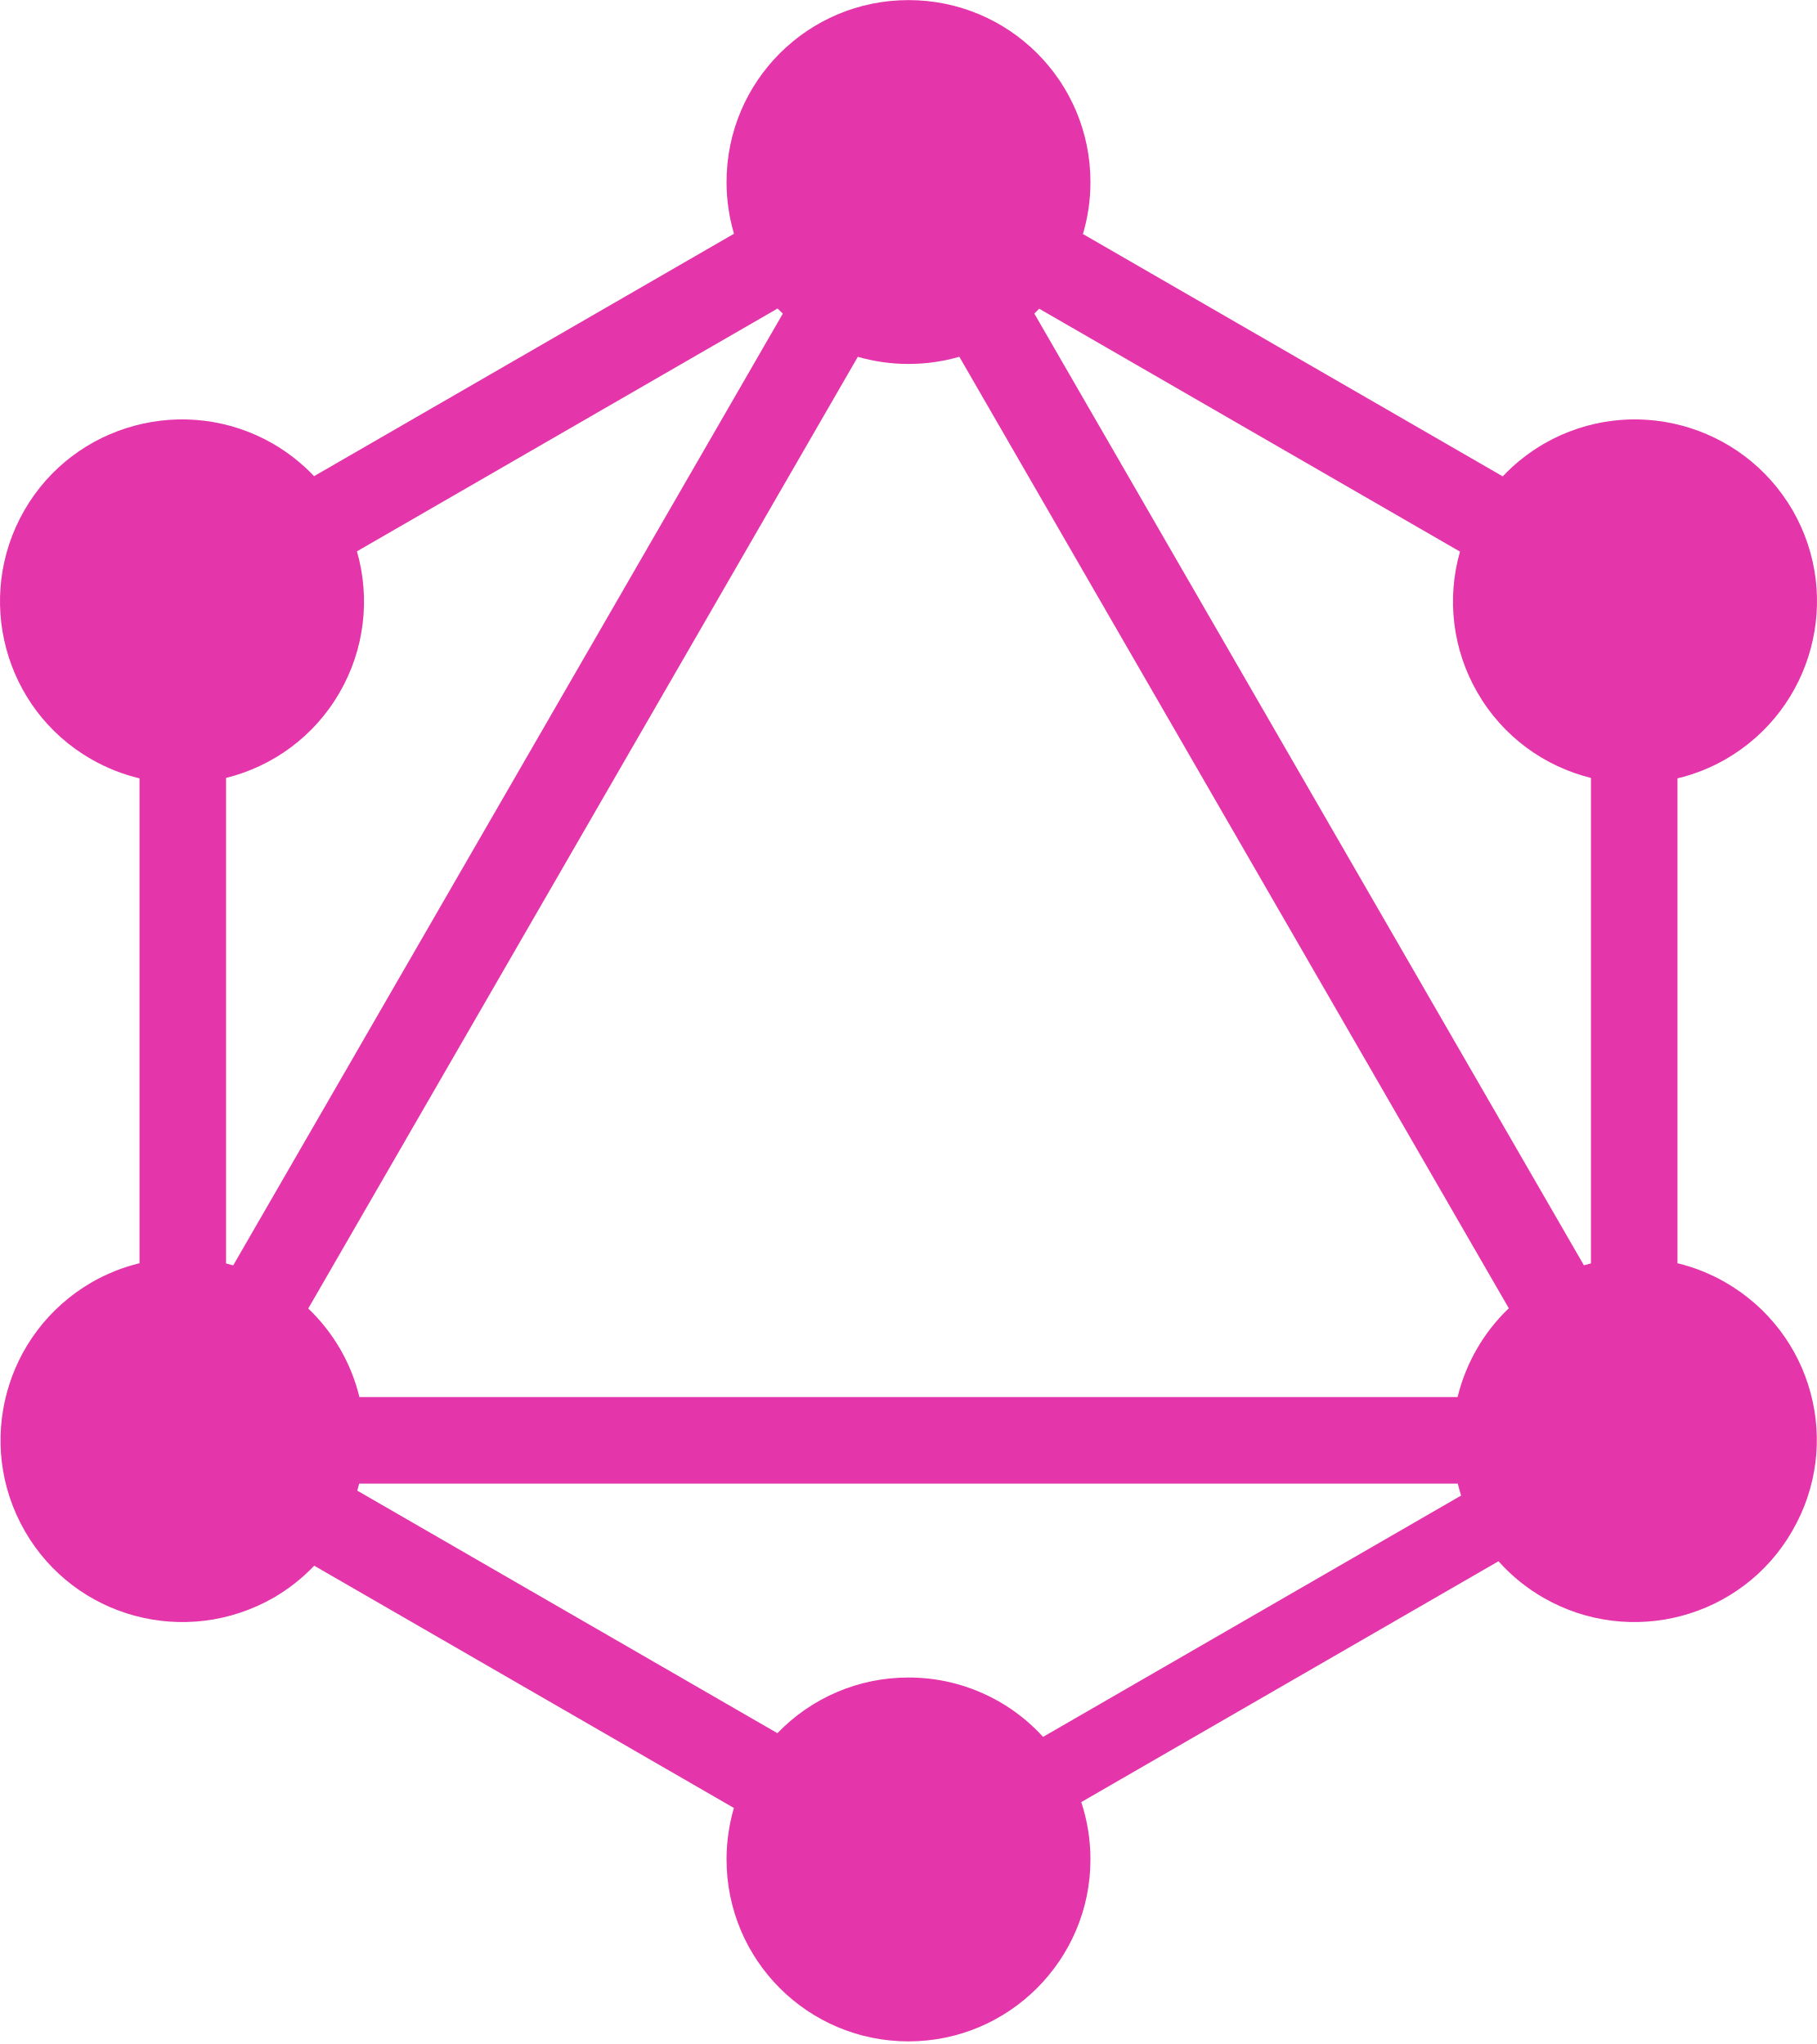
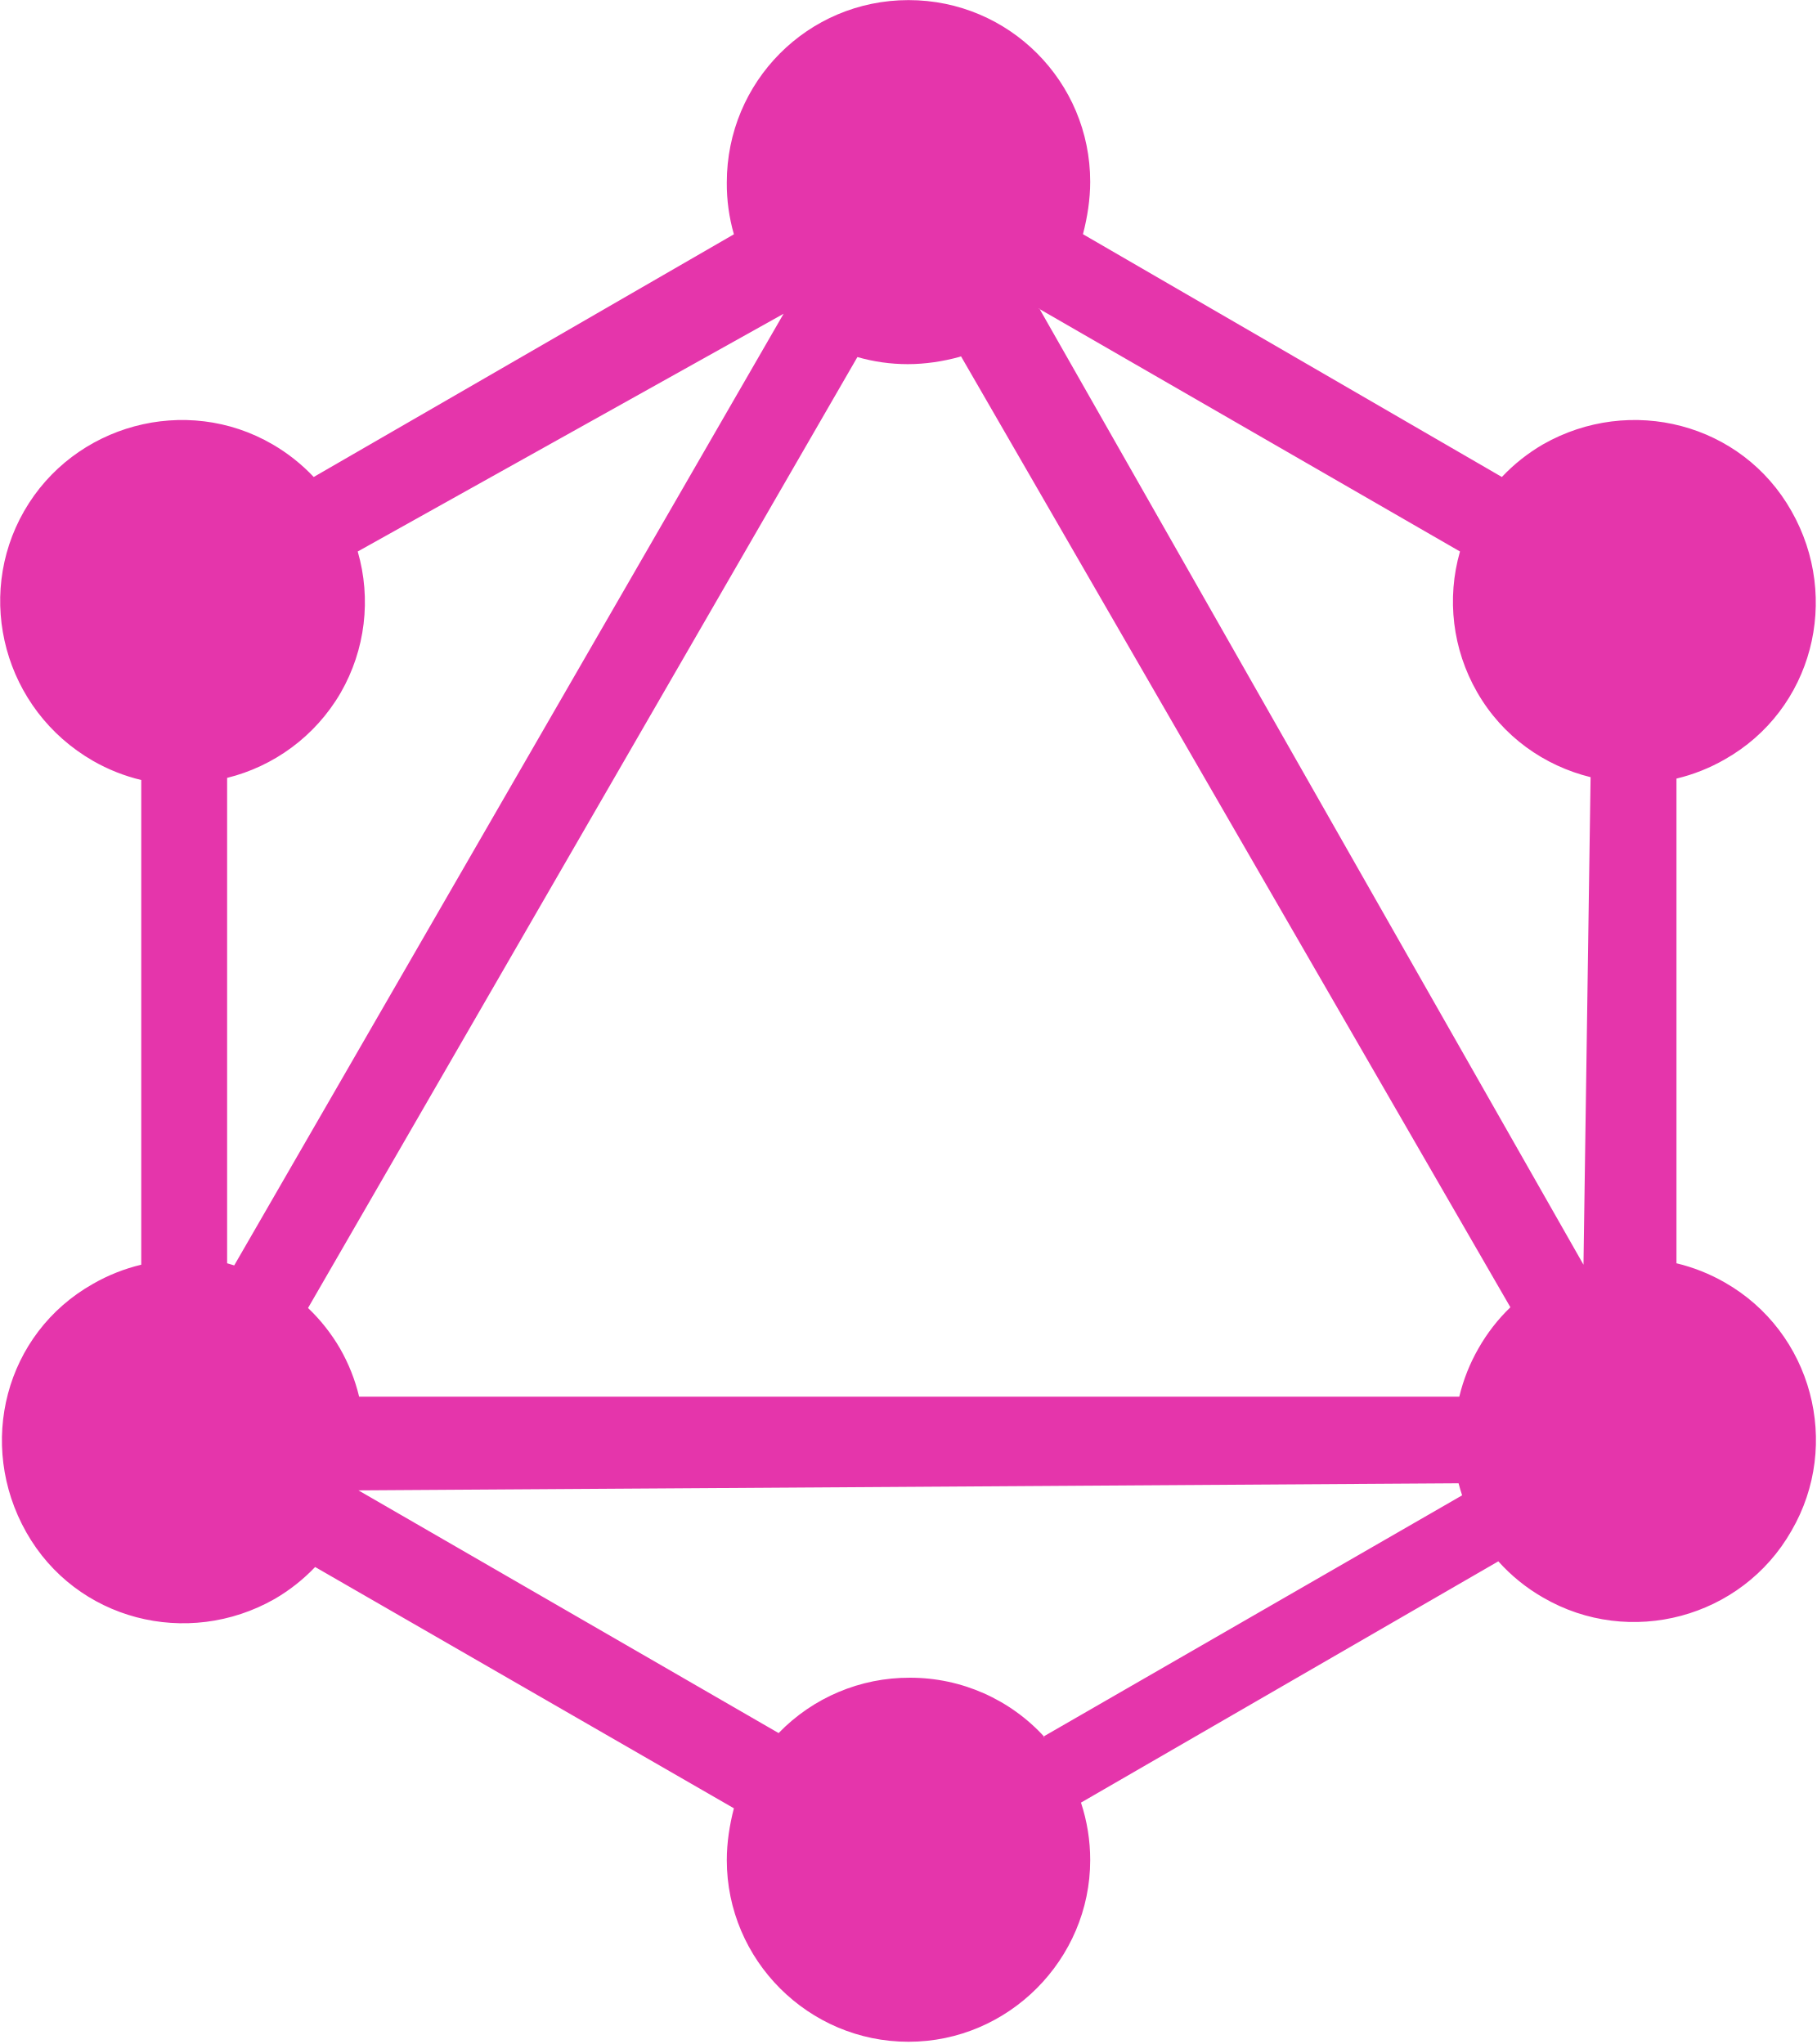
<svg xmlns="http://www.w3.org/2000/svg" width="2222" height="2500" viewBox="0 0 256 288" preserveAspectRatio="xMidYMid">
-   <path d="M152.576 32.963l59.146 34.15a25.819 25.819 0 0 1 5.818-4.604c12.266-7.052 27.912-2.865 35.037 9.402 7.052 12.267 2.865 27.912-9.402 35.037a25.698 25.698 0 0 1-6.831 2.72v68.325a25.7 25.7 0 0 1 6.758 2.702c12.34 7.125 16.527 22.771 9.402 35.038-7.052 12.266-22.771 16.453-35.038 9.402a25.464 25.464 0 0 1-6.34-5.147l-58.786 33.94a25.671 25.671 0 0 1 1.295 8.08c0 14.103-11.458 25.636-25.635 25.636-14.177 0-25.635-11.46-25.635-25.636 0-2.52.362-4.954 1.037-7.253l-59.13-34.14a25.824 25.824 0 0 1-5.738 4.52c-12.34 7.051-27.986 2.864-35.038-9.402-7.051-12.267-2.864-27.913 9.402-35.038a25.71 25.71 0 0 1 6.758-2.703v-68.324a25.698 25.698 0 0 1-6.831-2.72C.558 99.897-3.629 84.178 3.423 71.911c7.052-12.267 22.77-16.454 35.037-9.402a25.82 25.82 0 0 1 5.79 4.575l59.163-34.159a25.707 25.707 0 0 1-1.048-7.29C102.365 11.46 113.823 0 128 0c14.177 0 25.635 11.459 25.635 25.635 0 2.548-.37 5.007-1.059 7.328zm-6.162 10.522l59.287 34.23a25.599 25.599 0 0 0 2.437 19.831c3.609 6.278 9.488 10.44 16.013 12.062v68.41c-.333.081-.664.17-.993.264L145.725 44.17c.234-.224.464-.452.689-.684zm-36.123.7l-77.432 134.11a25.824 25.824 0 0 0-1.01-.27v-68.417c6.525-1.622 12.404-5.784 16.013-12.062a25.6 25.6 0 0 0 2.427-19.869l59.27-34.22c.239.247.483.49.732.727zm24.872 6.075l77.414 134.08a25.492 25.492 0 0 0-4.513 5.757 25.7 25.7 0 0 0-2.702 6.758H50.64a25.71 25.71 0 0 0-2.704-6.758 25.825 25.825 0 0 0-4.506-5.724l77.429-134.107A25.715 25.715 0 0 0 128 51.27c2.487 0 4.89-.352 7.163-1.01zm11.795 194.478l58.902-34.008a25.865 25.865 0 0 1-.473-1.682H50.607c-.082.333-.171.663-.266.992l59.19 34.175A25.558 25.558 0 0 1 128 236.373a25.564 25.564 0 0 1 18.958 8.365z" fill="#E535AB" fill-rule="evenodd" />
+   <path d="M152.6 33l59 34.2a25.8 25.8 0 0 1 5.8-4.6c12.3-7 28-3 35 9.4 7 12.3 3 28-9.4 35a25.7 25.7 0 0 1-6.8 2.7V178a25.7 25.7 0 0 1 6.8 2.7c12.3 7 16.5 22.8 9.4 35-7 12.3-22.8 16.5-35 9.4a25.5 25.5 0 0 1-6.3-5.1l-58.8 34a25.7 25.7 0 0 1 1.3 8.1c0 14-11.5 25.6-25.6 25.6s-25.6-11.5-25.6-25.6c0-2.5.4-5 1-7.3l-59-34a25.8 25.8 0 0 1-5.7 4.5c-12.3 7-28 3-35-9.4s-3-28 9.4-35a25.7 25.7 0 0 1 6.8-2.7v-68.3a25.7 25.7 0 0 1-6.8-2.7C.6 100-3.6 84.2 3.4 72s22.8-16.5 35-9.4a25.8 25.8 0 0 1 5.8 4.6L103.4 33a25.7 25.7 0 0 1-1-7.3C102.4 11.5 113.8 0 128 0s25.6 11.5 25.6 25.6c0 2.5-.4 5-1 7.3zm-6.2 10.5l59.3 34.2a25.6 25.6 0 0 0 2.4 19.8c3.6 6.3 9.5 10.4 16 12l-1 68.7-76.7-134.8zm-36 .7L33 178.3a25.8 25.8 0 0 0-1-.3v-68.4c6.5-1.6 12.4-5.8 16-12a25.6 25.6 0 0 0 2.4-19.9l60-33.5zm25 6l77.4 134a25.5 25.5 0 0 0-4.5 5.8 25.7 25.7 0 0 0-2.7 6.8H50.6a25.7 25.7 0 0 0-2.7-6.8 25.8 25.8 0 0 0-4.5-5.7l77.4-134a25.7 25.7 0 0 0 7.1 1c2.5 0 5-.4 7.2-1zM147 244.7l59-34a25.9 25.9 0 0 1-.5-1.7l-155 1 59.2 34.2a25.6 25.6 0 0 1 18.5-7.8 25.6 25.6 0 0 1 19 8.4z" fill="#e535ab" fill-rule="evenodd" />
</svg>
